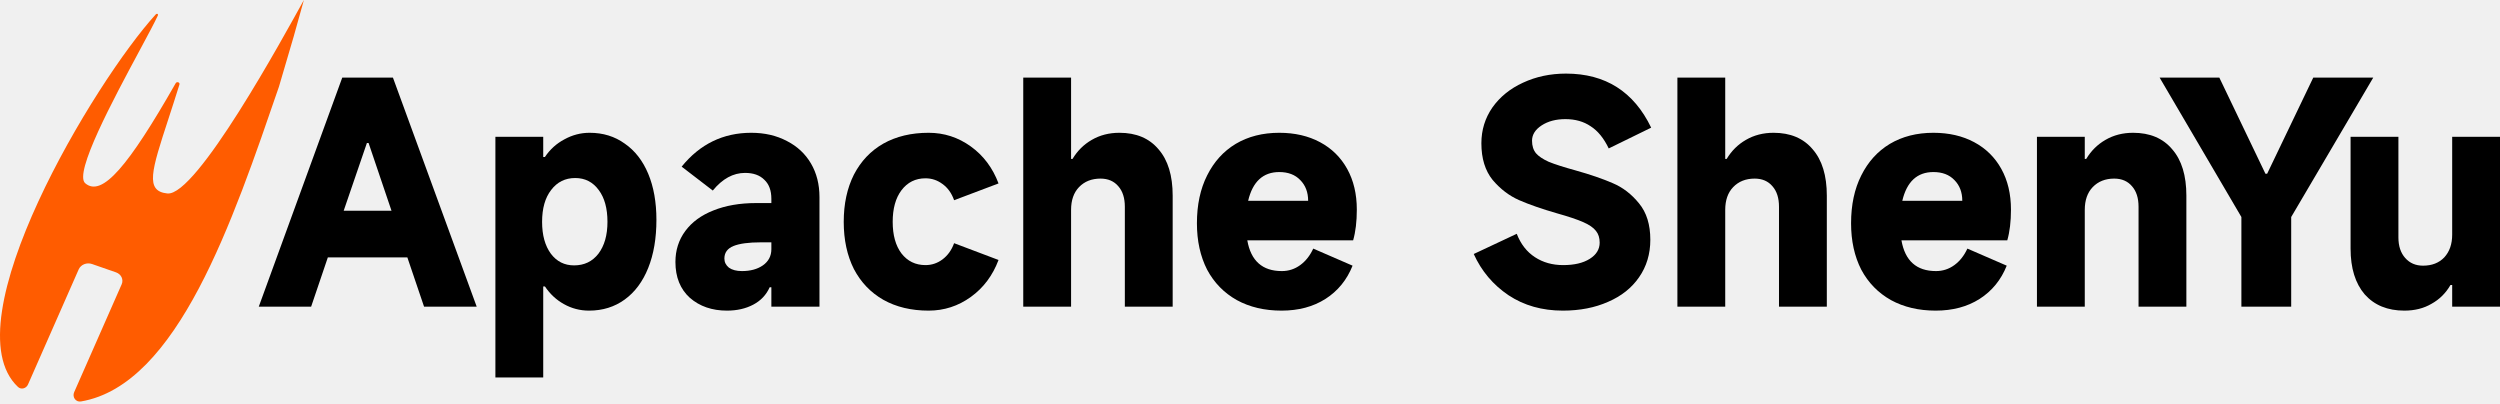
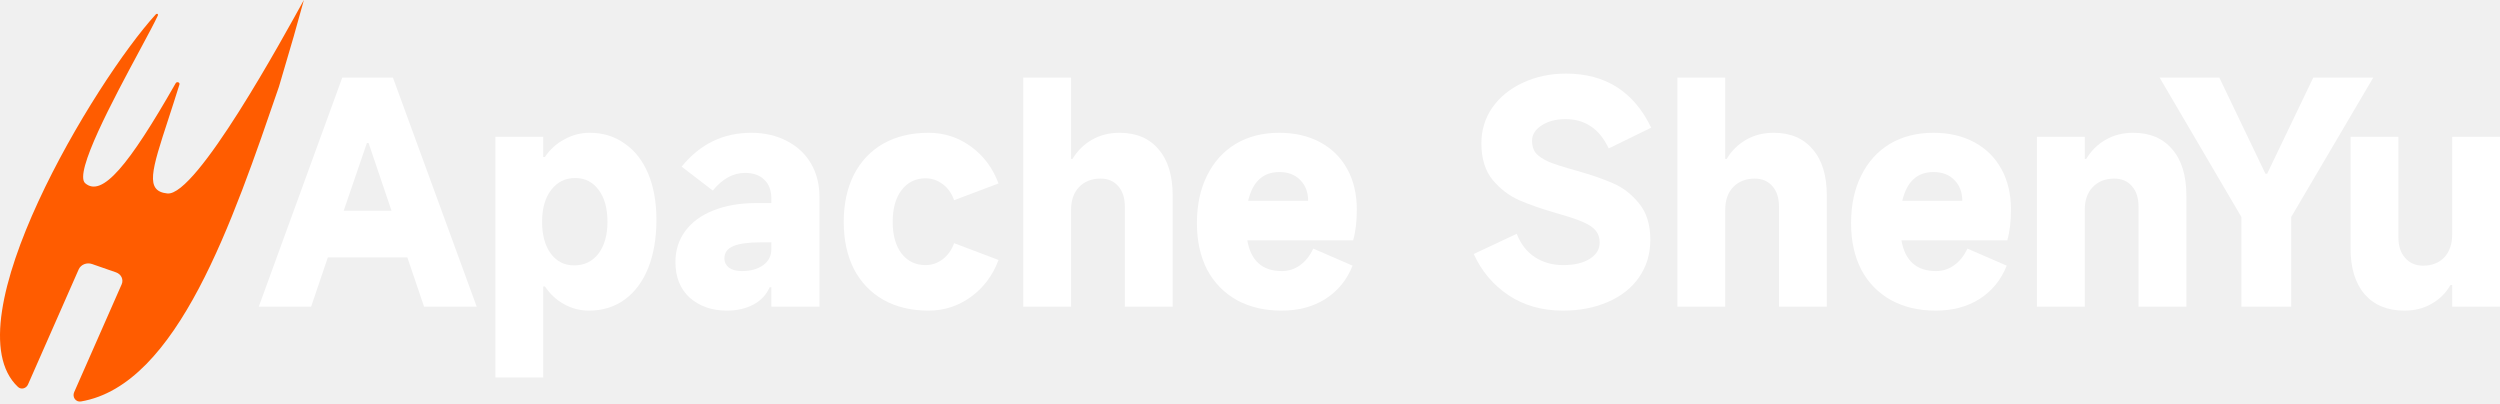
<svg xmlns="http://www.w3.org/2000/svg" width="1053" height="170" viewBox="0 0 1053 170" fill="none">
  <path d="M73.997 35.058C54.162 69.829 42.976 83.238 35.896 77.185C30.99 72.99 47.799 41.721 58.728 21.39C62.178 14.971 65.043 9.642 66.452 6.6C66.784 5.883 66.111 5.518 65.562 6.118C40.011 34.062 -21.335 135.895 7.577 162.983C8.931 164.252 11.051 163.631 11.799 161.933L33.147 113.459C34.035 111.443 36.545 110.432 38.753 111.201L48.855 114.714C51.063 115.483 52.134 117.739 51.246 119.755L31.236 165.189C30.341 167.223 31.897 169.466 34.088 169.095C74.831 162.188 98.051 93.049 117.5 36.5C124 14.5 124 14.5 128 0C119.318 15.677 82.737 82.729 70.499 81.489C61.008 80.527 63.839 71.85 70.852 50.349C72.279 45.975 73.879 41.072 75.583 35.595C75.865 34.687 74.477 34.218 73.997 35.058Z" fill="#FF5C00" />
-   <path d="M200.782 129.157H178.611L171.579 108.423H138.084L131.052 129.157H109L144.163 32.678H165.5L200.782 129.157ZM154.533 60.243L144.759 88.768H164.904L155.249 60.243H154.533Z" fill="black" />
-   <path d="M208.662 159V57.607H228.806V66.116H229.522C231.667 62.92 234.409 60.443 237.746 58.685C241.084 56.848 244.62 55.929 248.355 55.929C253.997 55.929 258.924 57.447 263.135 60.483C267.426 63.44 270.724 67.674 273.029 73.187C275.333 78.7 276.485 85.172 276.485 92.603C276.485 100.353 275.333 107.105 273.029 112.858C270.724 118.61 267.426 123.045 263.135 126.161C258.844 129.277 253.838 130.835 248.116 130.835C244.302 130.835 240.766 129.916 237.508 128.079C234.329 126.321 231.667 123.844 229.522 120.648H228.806V159H208.662ZM228.33 93.442C228.33 99.035 229.561 103.509 232.025 106.865C234.488 110.141 237.746 111.779 241.799 111.779C246.09 111.779 249.507 110.141 252.05 106.865C254.593 103.509 255.864 99.035 255.864 93.442C255.864 87.769 254.633 83.295 252.169 80.019C249.706 76.663 246.408 74.985 242.276 74.985C238.064 74.985 234.687 76.663 232.144 80.019C229.601 83.295 228.33 87.769 228.33 93.442Z" fill="black" />
-   <path d="M306.184 130.835C299.907 130.835 294.702 129.037 290.569 125.442C286.517 121.767 284.49 116.733 284.49 110.341C284.49 105.387 285.881 101.032 288.662 97.277C291.443 93.522 295.377 90.645 300.463 88.648C305.628 86.57 311.628 85.532 318.462 85.532H324.898V83.734C324.898 80.219 323.905 77.542 321.918 75.704C320.011 73.787 317.309 72.828 313.813 72.828C308.807 72.828 304.277 75.305 300.224 80.258L287.113 70.191C294.821 60.683 304.595 55.929 316.435 55.929C322.077 55.929 327.084 57.087 331.454 59.404C335.825 61.642 339.202 64.798 341.586 68.873C343.97 72.948 345.162 77.662 345.162 83.015V129.157H324.898V121.007H324.183C322.753 124.203 320.448 126.64 317.27 128.318C314.091 129.996 310.396 130.835 306.184 130.835ZM312.502 114.176C316.078 114.176 319.018 113.377 321.322 111.779C323.706 110.101 324.898 107.824 324.898 104.948V102.071H320.488C315.323 102.071 311.469 102.591 308.926 103.629C306.383 104.668 305.111 106.426 305.111 108.903C305.111 110.421 305.747 111.699 307.019 112.738C308.37 113.697 310.197 114.176 312.502 114.176Z" fill="black" />
-   <path d="M391.139 130.835C383.829 130.835 377.471 129.317 372.068 126.281C366.744 123.245 362.611 118.93 359.671 113.337C356.811 107.664 355.38 101.032 355.38 93.442C355.38 85.851 356.811 79.22 359.671 73.547C362.611 67.874 366.744 63.519 372.068 60.483C377.471 57.447 383.829 55.929 391.139 55.929C397.656 55.929 403.576 57.846 408.9 61.682C414.224 65.517 418.118 70.71 420.581 77.262L401.867 84.333C400.834 81.377 399.205 79.1 396.98 77.502C394.835 75.904 392.451 75.105 389.828 75.105C385.617 75.105 382.239 76.783 379.696 80.139C377.233 83.415 376.001 87.849 376.001 93.442C376.001 99.035 377.233 103.469 379.696 106.745C382.239 110.021 385.617 111.659 389.828 111.659C392.451 111.659 394.835 110.86 396.98 109.262C399.205 107.584 400.834 105.307 401.867 102.431L420.581 109.502C418.118 116.054 414.224 121.247 408.9 125.082C403.576 128.918 397.656 130.835 391.139 130.835Z" fill="black" />
-   <path d="M430.993 129.157V32.678H451.138V66.955H451.734C453.8 63.519 456.502 60.843 459.839 58.925C463.256 56.928 467.15 55.929 471.52 55.929C478.593 55.929 484.076 58.246 487.97 62.88C491.943 67.434 493.93 73.946 493.93 82.416V129.157H473.785V87.09C473.785 83.415 472.871 80.538 471.044 78.461C469.216 76.303 466.713 75.225 463.534 75.225C459.799 75.225 456.78 76.423 454.475 78.82C452.25 81.137 451.138 84.333 451.138 88.408V129.157H430.993Z" fill="black" />
-   <path d="M571.491 88.288C571.491 93.322 570.974 97.637 569.941 101.232H525.361C526.871 109.861 531.719 114.176 539.903 114.176C542.764 114.176 545.347 113.337 547.651 111.659C549.956 109.981 551.783 107.664 553.134 104.708L569.703 111.899C567.319 117.891 563.505 122.566 558.26 125.921C553.095 129.197 546.936 130.835 539.784 130.835C532.632 130.835 526.355 129.357 520.951 126.401C515.547 123.365 511.376 119.09 508.435 113.577C505.575 107.984 504.144 101.472 504.144 94.041C504.144 86.291 505.575 79.579 508.435 73.906C511.296 68.154 515.309 63.719 520.474 60.603C525.719 57.487 531.838 55.929 538.831 55.929C545.347 55.929 551.068 57.247 555.995 59.884C560.922 62.521 564.736 66.276 567.438 71.15C570.14 76.024 571.491 81.737 571.491 88.288ZM550.989 84.573C550.989 80.978 549.876 78.061 547.651 75.824C545.506 73.587 542.565 72.468 538.831 72.468C531.997 72.468 527.626 76.503 525.719 84.573H550.989Z" fill="black" />
-   <path d="M658.286 130.835C649.545 130.835 641.916 128.678 635.4 124.363C628.884 119.969 623.997 114.176 620.739 106.985L638.857 98.476C640.526 102.79 643.069 106.066 646.486 108.303C649.903 110.541 653.876 111.659 658.405 111.659C663.094 111.659 666.829 110.78 669.61 109.022C672.391 107.265 673.782 104.988 673.782 102.191C673.782 100.194 673.265 98.556 672.232 97.277C671.199 95.919 669.411 94.68 666.868 93.562C664.325 92.443 660.63 91.205 655.783 89.846C649.426 88.009 644.141 86.171 639.93 84.333C635.718 82.496 631.983 79.659 628.725 75.824C625.546 71.909 623.957 66.755 623.957 60.363C623.957 54.77 625.507 49.737 628.606 45.262C631.784 40.788 636.076 37.312 641.479 34.835C646.962 32.278 653.002 31 659.597 31C676.205 31 688.165 38.59 695.476 53.772L677.596 62.521C675.53 58.206 672.987 55.09 669.967 53.172C667.027 51.175 663.491 50.176 659.359 50.176C655.386 50.176 652.048 51.055 649.346 52.813C646.644 54.571 645.294 56.728 645.294 59.285C645.294 61.442 645.85 63.2 646.962 64.558C648.075 65.837 649.863 67.035 652.326 68.154C654.869 69.192 658.604 70.391 663.531 71.749C669.808 73.507 675.053 75.305 679.265 77.142C683.476 78.9 687.172 81.737 690.35 85.652C693.529 89.487 695.118 94.6 695.118 100.993C695.118 106.985 693.529 112.258 690.35 116.813C687.251 121.287 682.92 124.723 677.358 127.12C671.795 129.597 665.438 130.835 658.286 130.835Z" fill="black" />
-   <path d="M706.521 129.157V32.678H726.665V66.955H727.261C729.327 63.519 732.029 60.843 735.367 58.925C738.784 56.928 742.678 55.929 747.048 55.929C754.12 55.929 759.604 58.246 763.497 62.88C767.471 67.434 769.457 73.946 769.457 82.416V129.157H749.313V87.09C749.313 83.415 748.399 80.538 746.571 78.461C744.744 76.303 742.24 75.225 739.062 75.225C735.327 75.225 732.307 76.423 730.003 78.82C727.778 81.137 726.665 84.333 726.665 88.408V129.157H706.521Z" fill="black" />
-   <path d="M847.018 88.288C847.018 93.322 846.502 97.637 845.469 101.232H800.889C802.399 109.861 807.246 114.176 815.431 114.176C818.292 114.176 820.874 113.337 823.179 111.659C825.483 109.981 827.311 107.664 828.662 104.708L845.231 111.899C842.847 117.891 839.032 122.566 833.788 125.921C828.622 129.197 822.464 130.835 815.312 130.835C808.16 130.835 801.882 129.357 796.479 126.401C791.075 123.365 786.903 119.09 783.963 113.577C781.102 107.984 779.672 101.472 779.672 94.041C779.672 86.291 781.102 79.579 783.963 73.906C786.824 68.154 790.837 63.719 796.002 60.603C801.247 57.487 807.365 55.929 814.358 55.929C820.874 55.929 826.596 57.247 831.523 59.884C836.45 62.521 840.264 66.276 842.966 71.15C845.668 76.024 847.018 81.737 847.018 88.288ZM826.516 84.573C826.516 80.978 825.404 78.061 823.179 75.824C821.033 73.587 818.093 72.468 814.358 72.468C807.524 72.468 803.154 76.503 801.247 84.573H826.516Z" fill="black" />
-   <path d="M857.962 129.157V57.607H878.107V66.955H878.703C880.769 63.519 883.471 60.843 886.808 58.925C890.225 56.928 894.119 55.929 898.489 55.929C905.562 55.929 911.045 58.246 914.939 62.88C918.912 67.434 920.899 73.946 920.899 82.416V129.157H900.754V87.09C900.754 83.415 899.84 80.538 898.013 78.461C896.185 76.303 893.682 75.225 890.503 75.225C886.768 75.225 883.749 76.423 881.444 78.82C879.219 81.137 878.107 84.333 878.107 88.408V129.157H857.962Z" fill="black" />
-   <path d="M944.073 91.404L909.625 32.678H934.776L954.205 73.187H954.92L974.349 32.678H999.619L965.052 91.404V129.157H944.073V91.404Z" fill="black" />
-   <path d="M1053 57.607V129.157H1032.86V120.049H1032.14C1030.15 123.484 1027.49 126.121 1024.15 127.959C1020.9 129.876 1017.08 130.835 1012.71 130.835C1005.64 130.835 1000.08 128.558 996.024 124.004C992.05 119.37 990.064 112.938 990.064 104.708V57.607H1010.21V100.034C1010.21 103.629 1011.16 106.506 1013.07 108.663C1014.98 110.82 1017.48 111.899 1020.58 111.899C1024.31 111.899 1027.29 110.74 1029.52 108.423C1031.74 106.026 1032.86 102.83 1032.86 98.835V57.607H1053Z" fill="black" />
+   <path d="M200.782 129.157H178.611L171.579 108.423H138.084L131.052 129.157H109L144.163 32.678H165.5L200.782 129.157ZM154.533 60.243L144.759 88.768H164.904L155.249 60.243H154.533Z" fill="white" />
+   <path d="M208.662 159V57.607H228.806V66.116H229.522C231.667 62.92 234.409 60.443 237.746 58.685C241.084 56.848 244.62 55.929 248.355 55.929C253.997 55.929 258.924 57.447 263.135 60.483C267.426 63.44 270.724 67.674 273.029 73.187C275.333 78.7 276.485 85.172 276.485 92.603C276.485 100.353 275.333 107.105 273.029 112.858C270.724 118.61 267.426 123.045 263.135 126.161C258.844 129.277 253.838 130.835 248.116 130.835C244.302 130.835 240.766 129.916 237.508 128.079C234.329 126.321 231.667 123.844 229.522 120.648H228.806V159H208.662ZM228.33 93.442C228.33 99.035 229.561 103.509 232.025 106.865C234.488 110.141 237.746 111.779 241.799 111.779C246.09 111.779 249.507 110.141 252.05 106.865C254.593 103.509 255.864 99.035 255.864 93.442C255.864 87.769 254.633 83.295 252.169 80.019C249.706 76.663 246.408 74.985 242.276 74.985C238.064 74.985 234.687 76.663 232.144 80.019C229.601 83.295 228.33 87.769 228.33 93.442Z" fill="white" />
+   <path d="M306.184 130.835C299.907 130.835 294.702 129.037 290.569 125.442C286.517 121.767 284.49 116.733 284.49 110.341C284.49 105.387 285.881 101.032 288.662 97.277C291.443 93.522 295.377 90.645 300.463 88.648C305.628 86.57 311.628 85.532 318.462 85.532H324.898V83.734C324.898 80.219 323.905 77.542 321.918 75.704C320.011 73.787 317.309 72.828 313.813 72.828C308.807 72.828 304.277 75.305 300.224 80.258L287.113 70.191C294.821 60.683 304.595 55.929 316.435 55.929C322.077 55.929 327.084 57.087 331.454 59.404C335.825 61.642 339.202 64.798 341.586 68.873C343.97 72.948 345.162 77.662 345.162 83.015V129.157H324.898V121.007H324.183C322.753 124.203 320.448 126.64 317.27 128.318C314.091 129.996 310.396 130.835 306.184 130.835ZM312.502 114.176C316.078 114.176 319.018 113.377 321.322 111.779C323.706 110.101 324.898 107.824 324.898 104.948V102.071H320.488C315.323 102.071 311.469 102.591 308.926 103.629C306.383 104.668 305.111 106.426 305.111 108.903C305.111 110.421 305.747 111.699 307.019 112.738C308.37 113.697 310.197 114.176 312.502 114.176Z" fill="white" />
+   <path d="M391.139 130.835C383.829 130.835 377.471 129.317 372.068 126.281C366.744 123.245 362.611 118.93 359.671 113.337C356.811 107.664 355.38 101.032 355.38 93.442C355.38 85.851 356.811 79.22 359.671 73.547C362.611 67.874 366.744 63.519 372.068 60.483C377.471 57.447 383.829 55.929 391.139 55.929C397.656 55.929 403.576 57.846 408.9 61.682C414.224 65.517 418.118 70.71 420.581 77.262L401.867 84.333C400.834 81.377 399.205 79.1 396.98 77.502C394.835 75.904 392.451 75.105 389.828 75.105C385.617 75.105 382.239 76.783 379.696 80.139C377.233 83.415 376.001 87.849 376.001 93.442C376.001 99.035 377.233 103.469 379.696 106.745C382.239 110.021 385.617 111.659 389.828 111.659C392.451 111.659 394.835 110.86 396.98 109.262C399.205 107.584 400.834 105.307 401.867 102.431L420.581 109.502C418.118 116.054 414.224 121.247 408.9 125.082C403.576 128.918 397.656 130.835 391.139 130.835Z" fill="white" />
+   <path d="M430.993 129.157V32.678H451.138V66.955H451.734C453.8 63.519 456.502 60.843 459.839 58.925C463.256 56.928 467.15 55.929 471.52 55.929C478.593 55.929 484.076 58.246 487.97 62.88C491.943 67.434 493.93 73.946 493.93 82.416V129.157H473.785V87.09C473.785 83.415 472.871 80.538 471.044 78.461C469.216 76.303 466.713 75.225 463.534 75.225C459.799 75.225 456.78 76.423 454.475 78.82C452.25 81.137 451.138 84.333 451.138 88.408V129.157H430.993Z" fill="white" />
+   <path d="M571.491 88.288C571.491 93.322 570.974 97.637 569.941 101.232H525.361C526.871 109.861 531.719 114.176 539.903 114.176C542.764 114.176 545.347 113.337 547.651 111.659C549.956 109.981 551.783 107.664 553.134 104.708L569.703 111.899C567.319 117.891 563.505 122.566 558.26 125.921C553.095 129.197 546.936 130.835 539.784 130.835C532.632 130.835 526.355 129.357 520.951 126.401C515.547 123.365 511.376 119.09 508.435 113.577C505.575 107.984 504.144 101.472 504.144 94.041C504.144 86.291 505.575 79.579 508.435 73.906C511.296 68.154 515.309 63.719 520.474 60.603C525.719 57.487 531.838 55.929 538.831 55.929C545.347 55.929 551.068 57.247 555.995 59.884C560.922 62.521 564.736 66.276 567.438 71.15C570.14 76.024 571.491 81.737 571.491 88.288ZM550.989 84.573C550.989 80.978 549.876 78.061 547.651 75.824C545.506 73.587 542.565 72.468 538.831 72.468C531.997 72.468 527.626 76.503 525.719 84.573H550.989Z" fill="white" />
+   <path d="M658.286 130.835C649.545 130.835 641.916 128.678 635.4 124.363C628.884 119.969 623.997 114.176 620.739 106.985L638.857 98.476C640.526 102.79 643.069 106.066 646.486 108.303C649.903 110.541 653.876 111.659 658.405 111.659C663.094 111.659 666.829 110.78 669.61 109.022C672.391 107.265 673.782 104.988 673.782 102.191C673.782 100.194 673.265 98.556 672.232 97.277C671.199 95.919 669.411 94.68 666.868 93.562C664.325 92.443 660.63 91.205 655.783 89.846C649.426 88.009 644.141 86.171 639.93 84.333C635.718 82.496 631.983 79.659 628.725 75.824C625.546 71.909 623.957 66.755 623.957 60.363C623.957 54.77 625.507 49.737 628.606 45.262C631.784 40.788 636.076 37.312 641.479 34.835C646.962 32.278 653.002 31 659.597 31C676.205 31 688.165 38.59 695.476 53.772L677.596 62.521C675.53 58.206 672.987 55.09 669.967 53.172C667.027 51.175 663.491 50.176 659.359 50.176C655.386 50.176 652.048 51.055 649.346 52.813C646.644 54.571 645.294 56.728 645.294 59.285C645.294 61.442 645.85 63.2 646.962 64.558C648.075 65.837 649.863 67.035 652.326 68.154C654.869 69.192 658.604 70.391 663.531 71.749C669.808 73.507 675.053 75.305 679.265 77.142C683.476 78.9 687.172 81.737 690.35 85.652C693.529 89.487 695.118 94.6 695.118 100.993C695.118 106.985 693.529 112.258 690.35 116.813C687.251 121.287 682.92 124.723 677.358 127.12C671.795 129.597 665.438 130.835 658.286 130.835Z" fill="white" />
+   <path d="M706.521 129.157V32.678H726.665V66.955H727.261C729.327 63.519 732.029 60.843 735.367 58.925C738.784 56.928 742.678 55.929 747.048 55.929C754.12 55.929 759.604 58.246 763.497 62.88C767.471 67.434 769.457 73.946 769.457 82.416V129.157H749.313V87.09C749.313 83.415 748.399 80.538 746.571 78.461C744.744 76.303 742.24 75.225 739.062 75.225C735.327 75.225 732.307 76.423 730.003 78.82C727.778 81.137 726.665 84.333 726.665 88.408V129.157H706.521Z" fill="white" />
+   <path d="M847.018 88.288C847.018 93.322 846.502 97.637 845.469 101.232H800.889C802.399 109.861 807.246 114.176 815.431 114.176C818.292 114.176 820.874 113.337 823.179 111.659C825.483 109.981 827.311 107.664 828.662 104.708L845.231 111.899C842.847 117.891 839.032 122.566 833.788 125.921C828.622 129.197 822.464 130.835 815.312 130.835C808.16 130.835 801.882 129.357 796.479 126.401C791.075 123.365 786.903 119.09 783.963 113.577C781.102 107.984 779.672 101.472 779.672 94.041C779.672 86.291 781.102 79.579 783.963 73.906C786.824 68.154 790.837 63.719 796.002 60.603C801.247 57.487 807.365 55.929 814.358 55.929C820.874 55.929 826.596 57.247 831.523 59.884C836.45 62.521 840.264 66.276 842.966 71.15C845.668 76.024 847.018 81.737 847.018 88.288ZM826.516 84.573C826.516 80.978 825.404 78.061 823.179 75.824C821.033 73.587 818.093 72.468 814.358 72.468C807.524 72.468 803.154 76.503 801.247 84.573H826.516Z" fill="white" />
+   <path d="M857.962 129.157V57.607H878.107V66.955H878.703C880.769 63.519 883.471 60.843 886.808 58.925C890.225 56.928 894.119 55.929 898.489 55.929C905.562 55.929 911.045 58.246 914.939 62.88C918.912 67.434 920.899 73.946 920.899 82.416V129.157H900.754V87.09C900.754 83.415 899.84 80.538 898.013 78.461C896.185 76.303 893.682 75.225 890.503 75.225C886.768 75.225 883.749 76.423 881.444 78.82C879.219 81.137 878.107 84.333 878.107 88.408V129.157H857.962Z" fill="white" />
+   <path d="M944.073 91.404L909.625 32.678H934.776L954.205 73.187H954.92L974.349 32.678H999.619L965.052 91.404V129.157H944.073V91.404Z" fill="white" />
+   <path d="M1053 57.607V129.157H1032.86V120.049H1032.14C1030.15 123.484 1027.49 126.121 1024.15 127.959C1020.9 129.876 1017.08 130.835 1012.71 130.835C1005.64 130.835 1000.08 128.558 996.024 124.004C992.05 119.37 990.064 112.938 990.064 104.708V57.607H1010.21V100.034C1010.21 103.629 1011.16 106.506 1013.07 108.663C1014.98 110.82 1017.48 111.899 1020.58 111.899C1024.31 111.899 1027.29 110.74 1029.52 108.423C1031.74 106.026 1032.86 102.83 1032.86 98.835V57.607H1053Z" fill="white" />
</svg>
